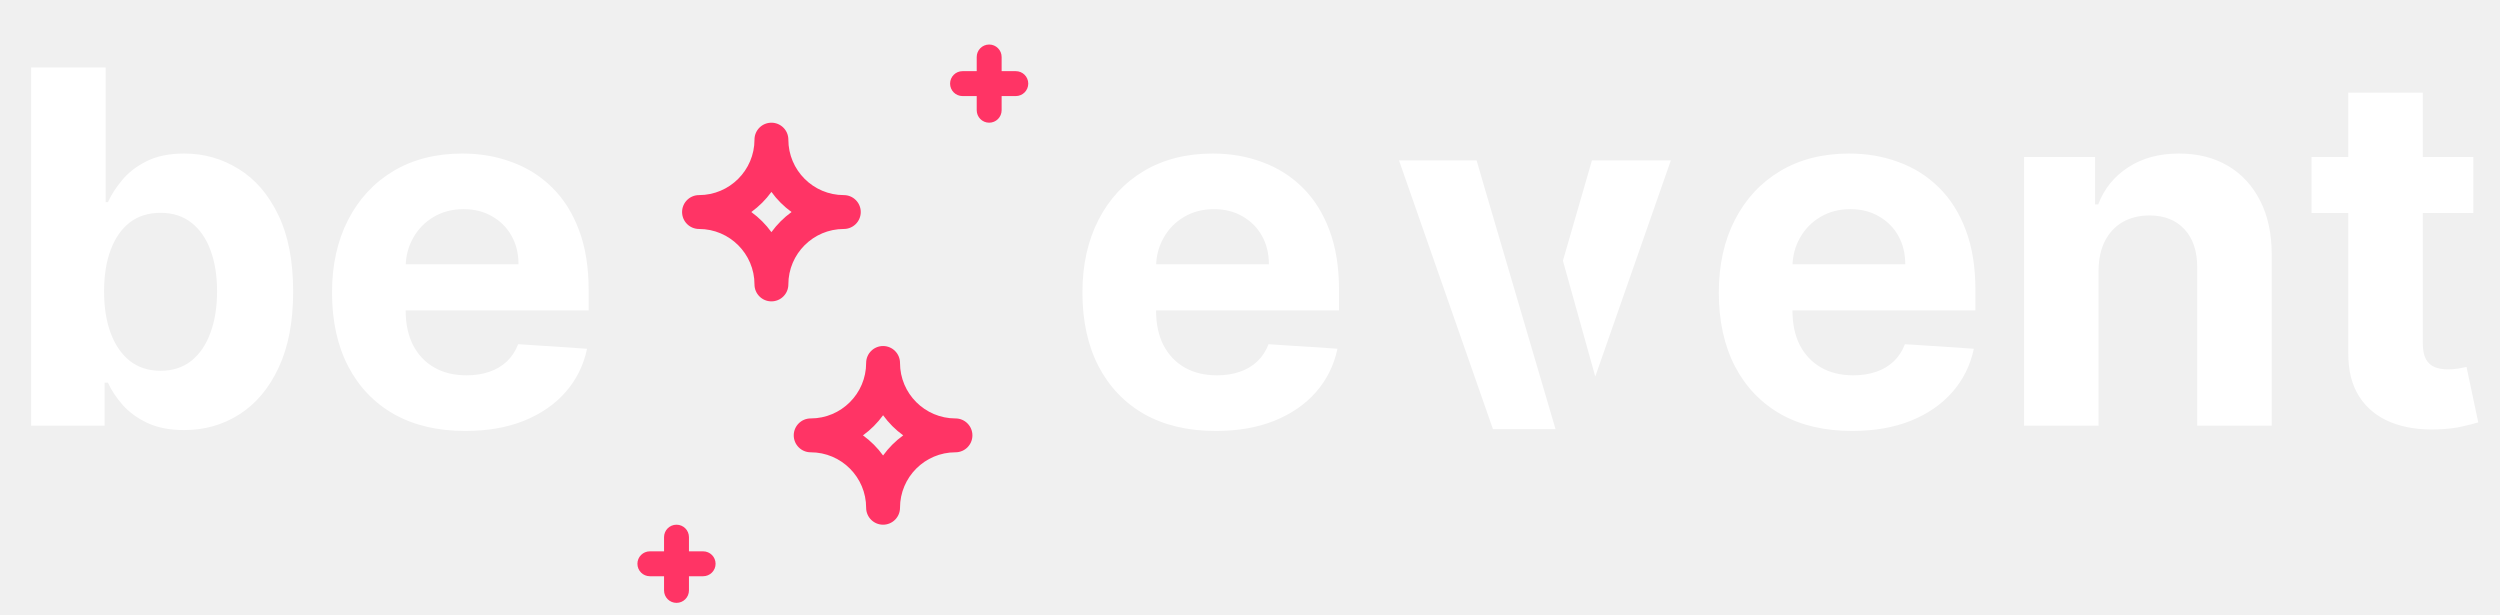
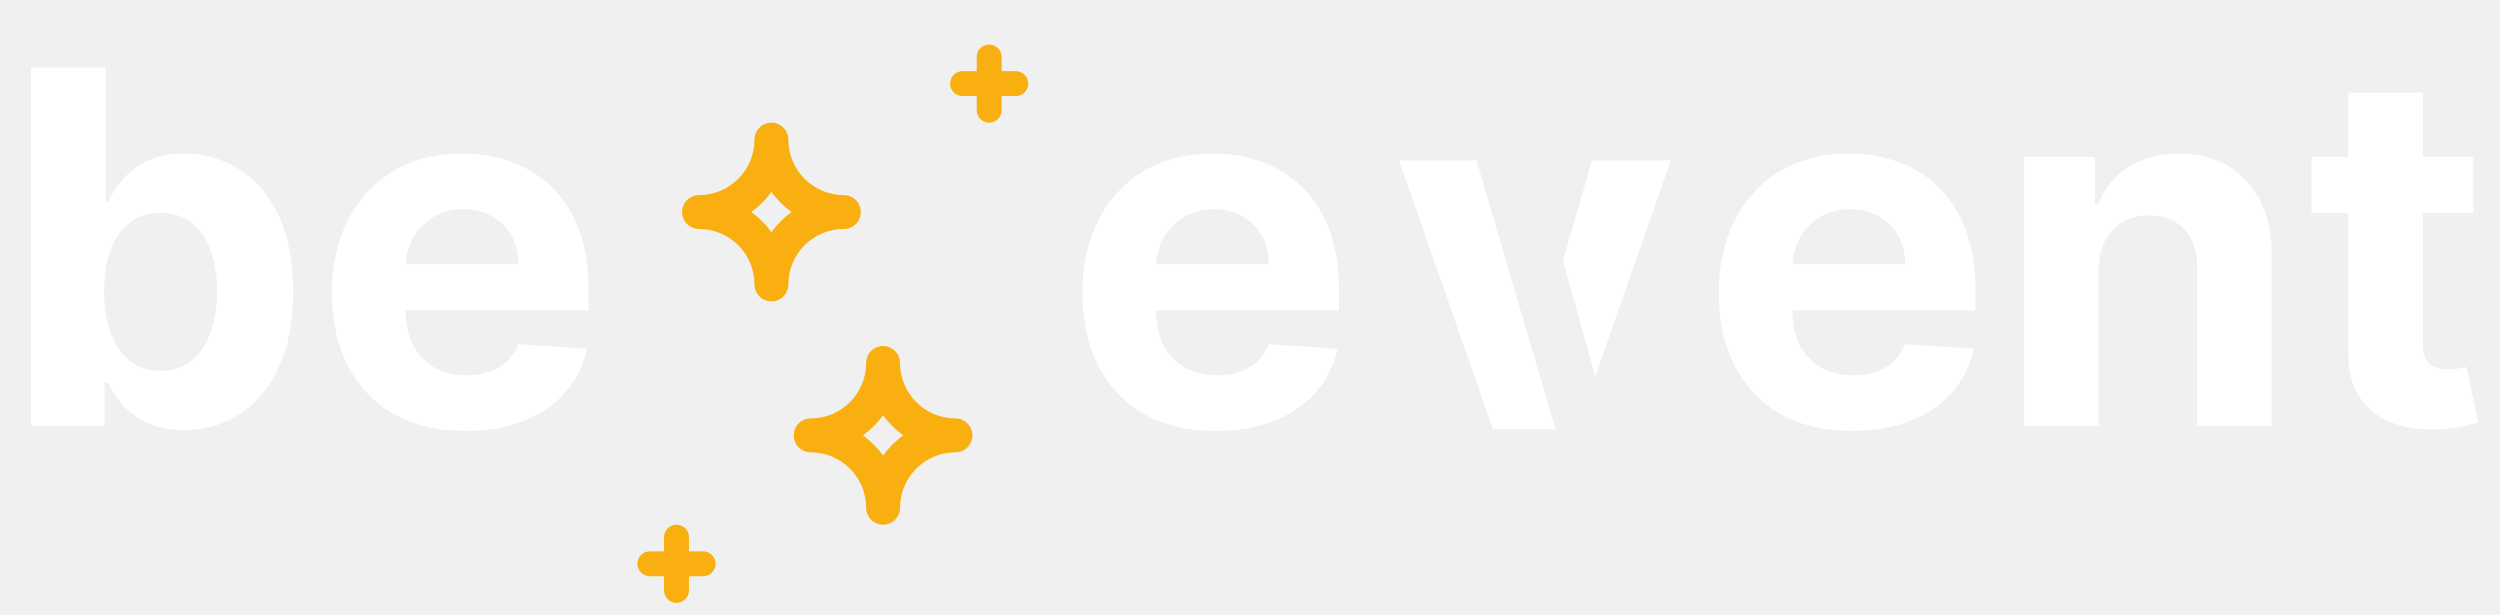
<svg xmlns="http://www.w3.org/2000/svg" width="175" height="43" viewBox="0 0 175 43" fill="none">
  <path d="M2.179 29.799V4.723H7.395V14.151H7.555C7.783 13.645 8.114 13.131 8.546 12.609C8.987 12.078 9.559 11.637 10.261 11.286C10.971 10.927 11.852 10.748 12.905 10.748C14.277 10.748 15.542 11.107 16.701 11.825C17.86 12.535 18.787 13.608 19.48 15.045C20.174 16.474 20.521 18.265 20.521 20.42C20.521 22.518 20.182 24.29 19.505 25.734C18.835 27.171 17.921 28.261 16.762 29.003C15.611 29.738 14.322 30.105 12.893 30.105C11.881 30.105 11.02 29.938 10.31 29.603C9.608 29.269 9.032 28.848 8.583 28.342C8.134 27.828 7.791 27.31 7.555 26.787H7.322V29.799H2.179ZM7.285 20.396C7.285 21.514 7.44 22.49 7.751 23.322C8.061 24.155 8.51 24.804 9.097 25.269C9.685 25.726 10.399 25.955 11.24 25.955C12.089 25.955 12.807 25.722 13.395 25.257C13.983 24.783 14.428 24.13 14.73 23.298C15.04 22.457 15.195 21.49 15.195 20.396C15.195 19.31 15.044 18.355 14.742 17.531C14.44 16.706 13.995 16.061 13.407 15.596C12.82 15.131 12.097 14.898 11.24 14.898C10.391 14.898 9.673 15.123 9.085 15.572C8.506 16.021 8.061 16.657 7.751 17.482C7.44 18.306 7.285 19.277 7.285 20.396ZM32.572 30.167C30.638 30.167 28.973 29.775 27.577 28.991C26.189 28.199 25.12 27.081 24.369 25.636C23.618 24.183 23.242 22.465 23.242 20.482C23.242 18.547 23.618 16.849 24.369 15.388C25.12 13.927 26.177 12.788 27.54 11.972C28.911 11.156 30.52 10.748 32.364 10.748C33.605 10.748 34.76 10.947 35.829 11.347C36.907 11.739 37.846 12.331 38.645 13.123C39.454 13.915 40.082 14.911 40.531 16.11C40.98 17.302 41.205 18.698 41.205 20.298V21.73H25.324V18.498H36.295C36.295 17.747 36.131 17.082 35.805 16.502C35.478 15.923 35.025 15.47 34.446 15.143C33.874 14.808 33.209 14.641 32.45 14.641C31.658 14.641 30.956 14.825 30.344 15.192C29.74 15.551 29.267 16.037 28.924 16.649C28.581 17.253 28.405 17.927 28.397 18.669V21.743C28.397 22.673 28.569 23.477 28.911 24.155C29.262 24.832 29.756 25.355 30.393 25.722C31.03 26.089 31.785 26.273 32.658 26.273C33.238 26.273 33.768 26.191 34.25 26.028C34.731 25.865 35.144 25.62 35.486 25.294C35.829 24.967 36.091 24.567 36.27 24.094L41.094 24.412C40.849 25.571 40.347 26.583 39.588 27.448C38.837 28.305 37.866 28.975 36.674 29.456C35.491 29.93 34.123 30.167 32.572 30.167ZM85.1 30.167C83.165 30.167 81.5 29.775 80.104 28.991C78.716 28.199 77.647 27.081 76.896 25.636C76.145 24.183 75.77 22.465 75.77 20.482C75.77 18.547 76.145 16.849 76.896 15.388C77.647 13.927 78.704 12.788 80.067 11.972C81.439 11.156 83.047 10.748 84.892 10.748C86.132 10.748 87.287 10.947 88.357 11.347C89.434 11.739 90.373 12.331 91.173 13.123C91.981 13.915 92.609 14.911 93.058 16.11C93.507 17.302 93.732 18.698 93.732 20.298V21.73H77.851V18.498H88.822C88.822 17.747 88.659 17.082 88.332 16.502C88.006 15.923 87.553 15.47 86.973 15.143C86.402 14.808 85.736 14.641 84.977 14.641C84.186 14.641 83.484 14.825 82.871 15.192C82.267 15.551 81.794 16.037 81.451 16.649C81.108 17.253 80.933 17.927 80.924 18.669V21.743C80.924 22.673 81.096 23.477 81.439 24.155C81.79 24.832 82.284 25.355 82.92 25.722C83.557 26.089 84.312 26.273 85.185 26.273C85.765 26.273 86.296 26.191 86.777 26.028C87.259 25.865 87.671 25.62 88.014 25.294C88.357 24.967 88.618 24.567 88.797 24.094L93.622 24.412C93.377 25.571 92.875 26.583 92.116 27.448C91.365 28.305 90.393 28.975 89.201 29.456C88.018 29.93 86.651 30.167 85.1 30.167ZM129.647 30.167C127.712 30.167 126.047 29.775 124.651 28.991C123.264 28.199 122.194 27.081 121.443 25.636C120.692 24.183 120.317 22.465 120.317 20.482C120.317 18.547 120.692 16.849 121.443 15.388C122.194 13.927 123.251 12.788 124.615 11.972C125.986 11.156 127.594 10.748 129.439 10.748C130.68 10.748 131.835 10.947 132.904 11.347C133.981 11.739 134.92 12.331 135.72 13.123C136.528 13.915 137.157 14.911 137.606 16.11C138.055 17.302 138.279 18.698 138.279 20.298V21.73H122.398V18.498H133.369C133.369 17.747 133.206 17.082 132.879 16.502C132.553 15.923 132.1 15.47 131.52 15.143C130.949 14.808 130.284 14.641 129.524 14.641C128.733 14.641 128.031 14.825 127.418 15.192C126.814 15.551 126.341 16.037 125.998 16.649C125.655 17.253 125.48 17.927 125.472 18.669V21.743C125.472 22.673 125.643 23.477 125.986 24.155C126.337 24.832 126.831 25.355 127.467 25.722C128.104 26.089 128.859 26.273 129.733 26.273C130.312 26.273 130.843 26.191 131.324 26.028C131.806 25.865 132.218 25.62 132.561 25.294C132.904 24.967 133.165 24.567 133.345 24.094L138.169 24.412C137.924 25.571 137.422 26.583 136.663 27.448C135.912 28.305 134.94 28.975 133.749 29.456C132.565 29.93 131.198 30.167 129.647 30.167ZM146.899 18.927V29.799H141.683V10.992H146.654V14.31H146.874C147.291 13.217 147.989 12.351 148.968 11.715C149.948 11.07 151.135 10.748 152.531 10.748C153.837 10.748 154.976 11.033 155.947 11.604C156.919 12.176 157.674 12.992 158.212 14.053C158.751 15.106 159.021 16.363 159.021 17.825V29.799H153.805V18.755C153.813 17.604 153.519 16.706 152.923 16.061C152.327 15.408 151.507 15.082 150.462 15.082C149.76 15.082 149.14 15.233 148.601 15.535C148.07 15.837 147.654 16.278 147.352 16.857C147.058 17.429 146.907 18.118 146.899 18.927ZM173.135 10.992V14.911H161.809V10.992H173.135ZM164.38 6.487H169.596V24.02C169.596 24.502 169.67 24.877 169.817 25.146C169.964 25.408 170.168 25.591 170.429 25.698C170.698 25.804 171.009 25.857 171.36 25.857C171.604 25.857 171.849 25.836 172.094 25.796C172.339 25.747 172.527 25.71 172.657 25.685L173.478 29.567C173.217 29.648 172.849 29.742 172.376 29.848C171.902 29.963 171.327 30.032 170.649 30.056C169.392 30.105 168.29 29.938 167.344 29.554C166.405 29.171 165.674 28.575 165.152 27.767C164.629 26.959 164.372 25.938 164.38 24.706V6.487Z" fill="white" />
  <path d="M111.436 11.23H116.958L111.669 26.358L109.404 18.252L111.436 11.23Z" fill="white" />
  <path d="M103.945 13.232L103.364 11.23H97.931L104.506 30.037H108.887L103.945 13.232Z" fill="white" />
-   <path d="M66.884 29.29C64.743 29.29 63.001 27.548 63.001 25.408C63.001 24.753 62.471 24.222 61.816 24.222C61.161 24.222 60.63 24.753 60.63 25.408C60.63 27.549 58.889 29.29 56.748 29.29C56.093 29.29 55.562 29.821 55.562 30.476C55.562 31.13 56.093 31.661 56.748 31.661C58.889 31.661 60.63 33.403 60.63 35.544C60.63 36.198 61.161 36.729 61.816 36.729C62.471 36.729 63.001 36.198 63.001 35.544C63.001 33.403 64.743 31.661 66.884 31.661C67.538 31.661 68.069 31.13 68.069 30.476C68.069 29.821 67.538 29.29 66.884 29.29ZM61.816 31.884C61.424 31.343 60.948 30.867 60.407 30.476C60.948 30.084 61.424 29.608 61.816 29.067C62.207 29.608 62.683 30.084 63.224 30.476C62.683 30.867 62.207 31.343 61.816 31.884Z" fill="#FF3465" />
-   <path d="M59.067 13.657C56.926 13.657 55.185 11.915 55.185 9.774C55.185 9.12 54.654 8.589 53.999 8.589C53.345 8.589 52.814 9.12 52.814 9.774C52.814 11.915 51.072 13.657 48.931 13.657C48.277 13.657 47.746 14.188 47.746 14.842C47.746 15.497 48.277 16.028 48.931 16.028C51.072 16.028 52.814 17.769 52.814 19.91C52.814 20.565 53.345 21.096 53.999 21.096C54.654 21.096 55.185 20.565 55.185 19.91C55.185 17.769 56.927 16.028 59.067 16.028C59.722 16.028 60.253 15.497 60.253 14.842C60.253 14.188 59.722 13.657 59.067 13.657ZM53.999 16.25C53.608 15.71 53.132 15.234 52.591 14.842C53.132 14.45 53.608 13.975 53.999 13.434C54.391 13.975 54.867 14.451 55.408 14.842C54.867 15.234 54.391 15.71 53.999 16.25Z" fill="#FF3465" />
-   <path d="M71.106 4.981H70.114V3.989C70.114 3.508 69.723 3.117 69.242 3.117C68.76 3.117 68.37 3.508 68.37 3.989V4.981H67.378C66.896 4.981 66.506 5.371 66.506 5.853C66.506 6.335 66.896 6.725 67.378 6.725H68.37V7.717C68.37 8.198 68.76 8.589 69.242 8.589C69.723 8.589 70.114 8.198 70.114 7.717V6.725H71.106C71.587 6.725 71.978 6.335 71.978 5.853C71.978 5.371 71.587 4.981 71.106 4.981Z" fill="#FF3465" />
-   <path d="M49.219 38.593H48.227V37.601C48.227 37.119 47.837 36.729 47.355 36.729C46.873 36.729 46.483 37.119 46.483 37.601V38.593H45.491C45.01 38.593 44.619 38.983 44.619 39.465C44.619 39.946 45.01 40.337 45.491 40.337H46.483V41.329C46.483 41.81 46.873 42.201 47.355 42.201C47.837 42.201 48.227 41.81 48.227 41.329V40.337H49.219C49.7 40.337 50.091 39.946 50.091 39.465C50.091 38.983 49.7 38.593 49.219 38.593Z" fill="#FF3465" />
+   <path d="M66.884 29.29C64.743 29.29 63.001 27.548 63.001 25.408C63.001 24.753 62.471 24.222 61.816 24.222C61.161 24.222 60.63 24.753 60.63 25.408C60.63 27.549 58.889 29.29 56.748 29.29C56.093 29.29 55.562 29.821 55.562 30.476C55.562 31.13 56.093 31.661 56.748 31.661C58.889 31.661 60.63 33.403 60.63 35.544C60.63 36.198 61.161 36.729 61.816 36.729C62.471 36.729 63.001 36.198 63.001 35.544C63.001 33.403 64.743 31.661 66.884 31.661C67.538 31.661 68.069 31.13 68.069 30.476C68.069 29.821 67.538 29.29 66.884 29.29ZM61.816 31.884C61.424 31.343 60.948 30.867 60.407 30.476C60.948 30.084 61.424 29.608 61.816 29.067C62.207 29.608 62.683 30.084 63.224 30.476C62.683 30.867 62.207 31.343 61.816 31.884Z" fill="#f9af10" />
+   <path d="M59.067 13.657C56.926 13.657 55.185 11.915 55.185 9.774C55.185 9.12 54.654 8.589 53.999 8.589C53.345 8.589 52.814 9.12 52.814 9.774C52.814 11.915 51.072 13.657 48.931 13.657C48.277 13.657 47.746 14.188 47.746 14.842C47.746 15.497 48.277 16.028 48.931 16.028C51.072 16.028 52.814 17.769 52.814 19.91C52.814 20.565 53.345 21.096 53.999 21.096C54.654 21.096 55.185 20.565 55.185 19.91C55.185 17.769 56.927 16.028 59.067 16.028C59.722 16.028 60.253 15.497 60.253 14.842C60.253 14.188 59.722 13.657 59.067 13.657ZM53.999 16.25C53.608 15.71 53.132 15.234 52.591 14.842C53.132 14.45 53.608 13.975 53.999 13.434C54.391 13.975 54.867 14.451 55.408 14.842C54.867 15.234 54.391 15.71 53.999 16.25Z" fill="#f9af10" />
+   <path d="M71.106 4.981H70.114V3.989C70.114 3.508 69.723 3.117 69.242 3.117C68.76 3.117 68.37 3.508 68.37 3.989V4.981H67.378C66.896 4.981 66.506 5.371 66.506 5.853C66.506 6.335 66.896 6.725 67.378 6.725H68.37V7.717C68.37 8.198 68.76 8.589 69.242 8.589C69.723 8.589 70.114 8.198 70.114 7.717V6.725H71.106C71.587 6.725 71.978 6.335 71.978 5.853C71.978 5.371 71.587 4.981 71.106 4.981Z" fill="#f9af10" />
+   <path d="M49.219 38.593H48.227V37.601C48.227 37.119 47.837 36.729 47.355 36.729C46.873 36.729 46.483 37.119 46.483 37.601V38.593H45.491C45.01 38.593 44.619 38.983 44.619 39.465C44.619 39.946 45.01 40.337 45.491 40.337H46.483V41.329C46.483 41.81 46.873 42.201 47.355 42.201C47.837 42.201 48.227 41.81 48.227 41.329V40.337H49.219C49.7 40.337 50.091 39.946 50.091 39.465C50.091 38.983 49.7 38.593 49.219 38.593Z" fill="#f9af10" />
</svg>
